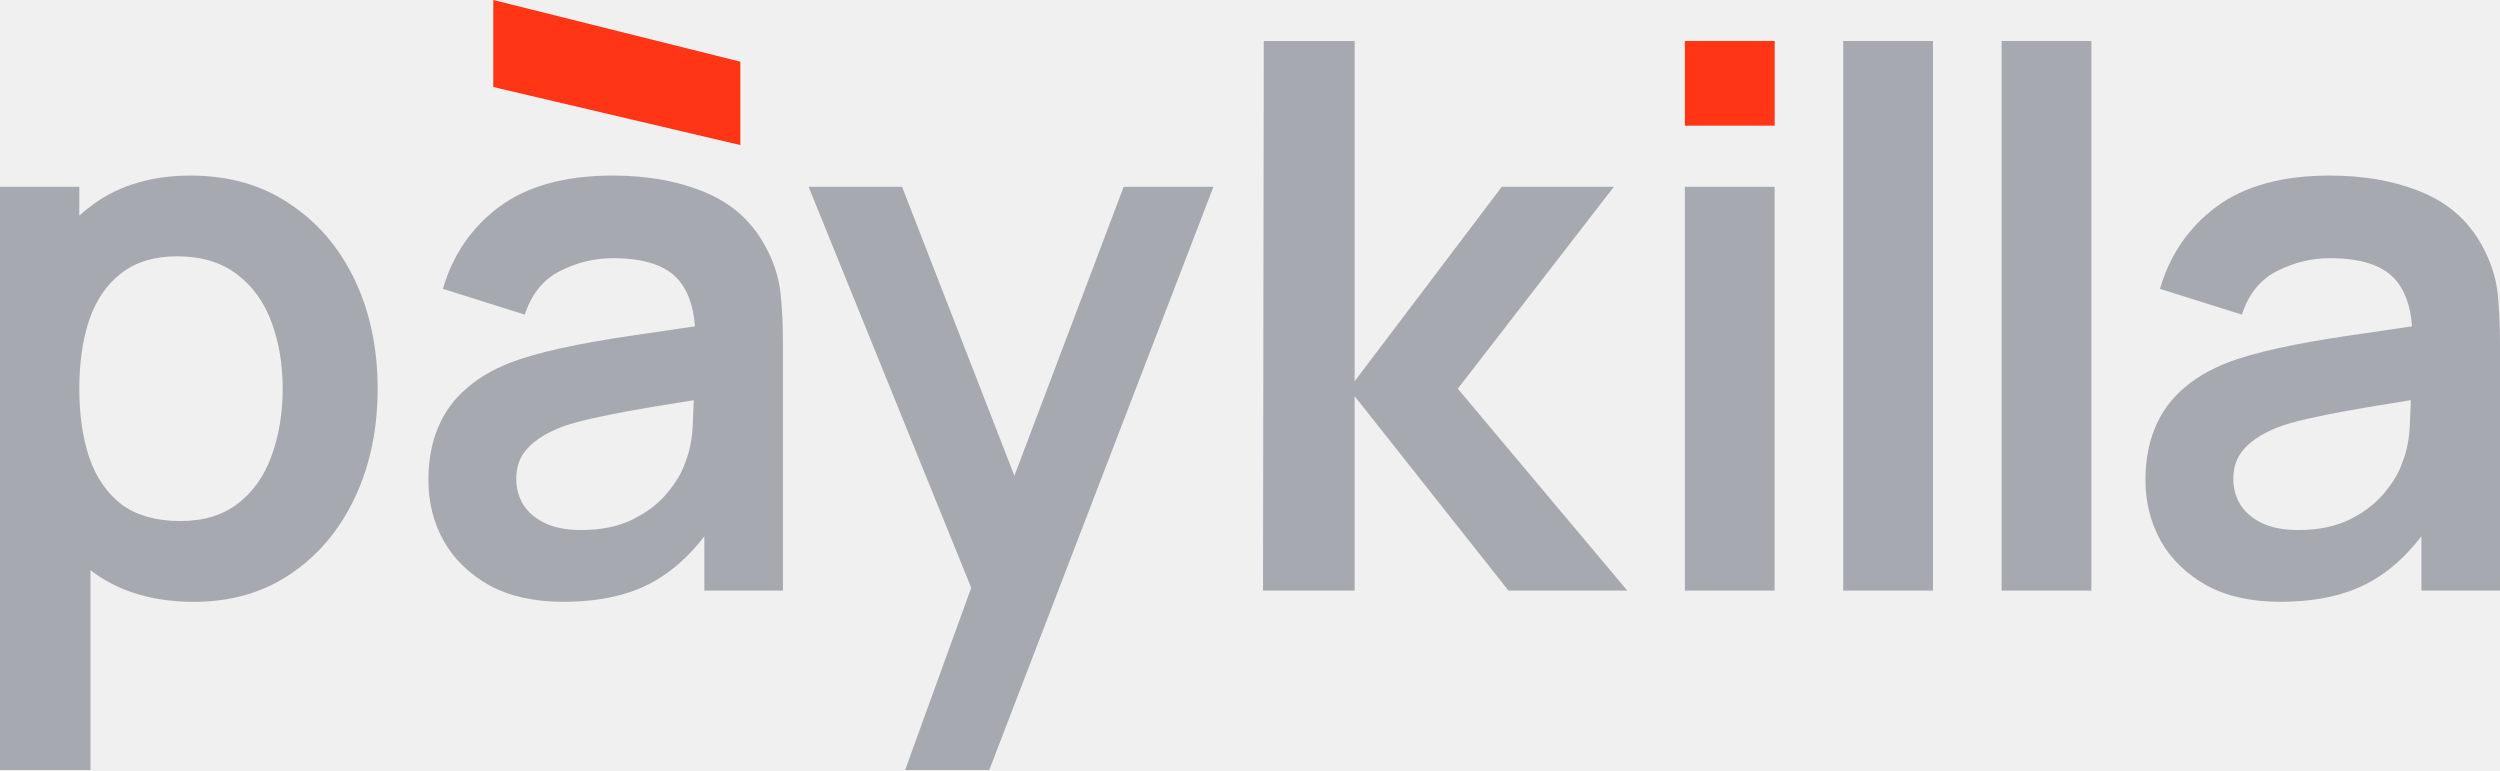
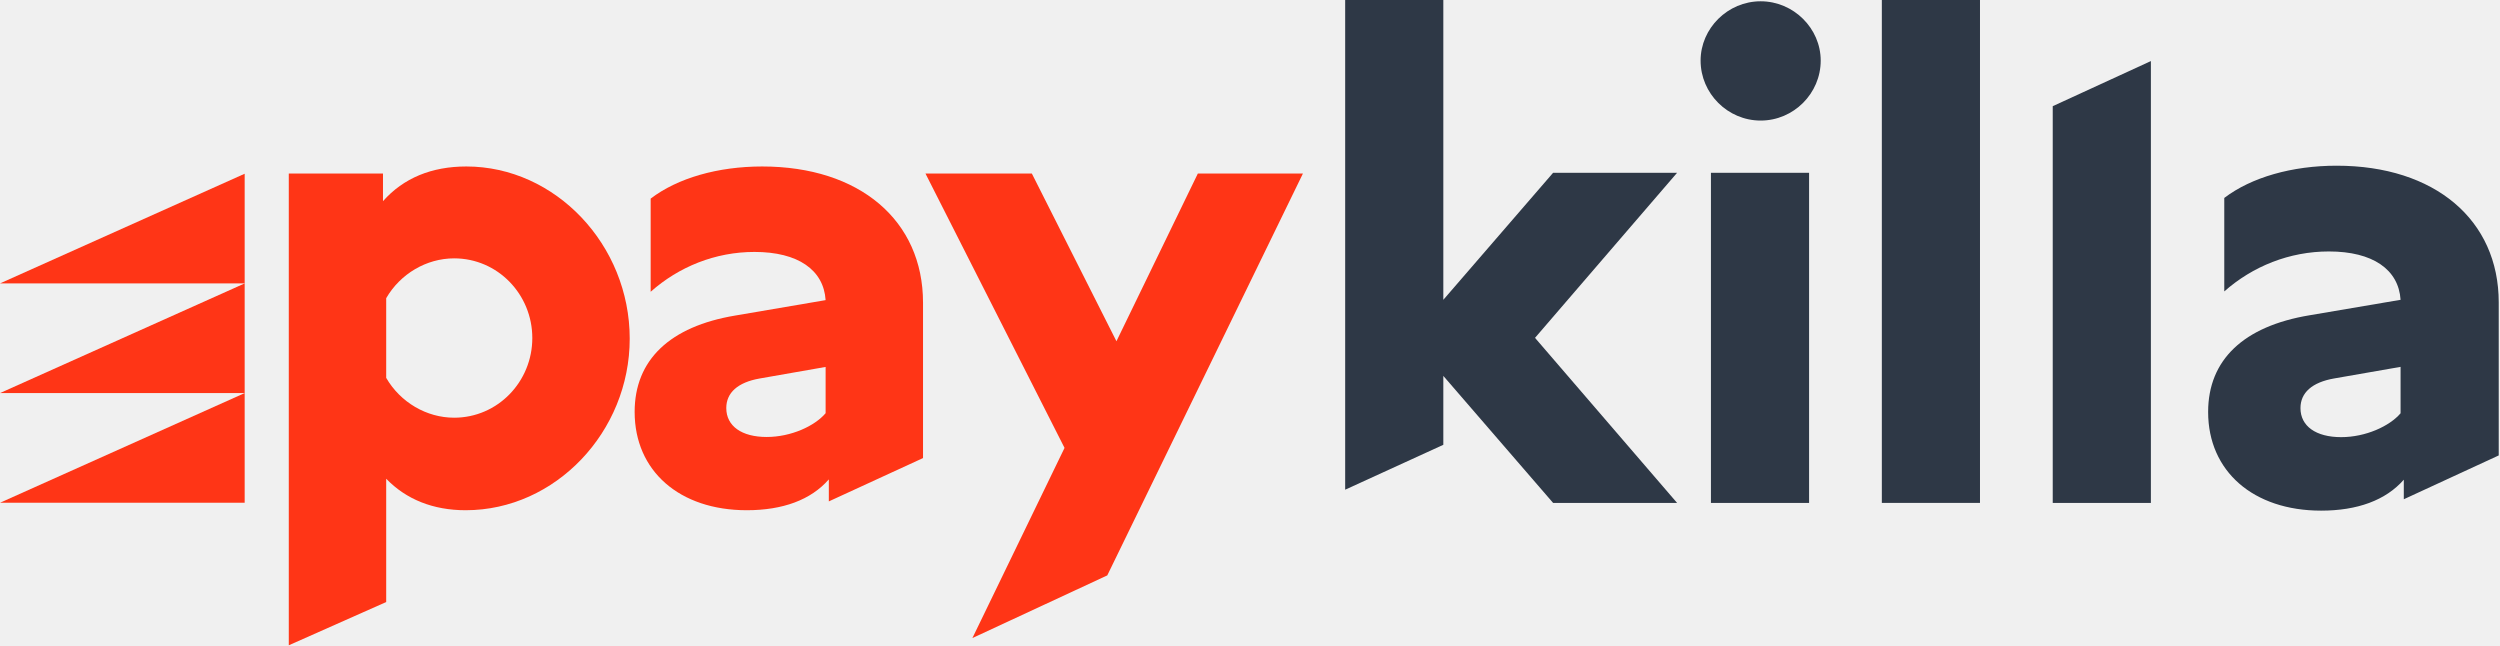
- <svg xmlns="http://www.w3.org/2000/svg" width="1920" height="592" viewBox="0 0 1920 592" fill="none">
-   <path opacity="0.38" d="M272.296 214.652C260.47 189.976 243.784 170.539 222.24 156.371C200.87 142.027 175.608 134.826 146.452 134.826C117.296 134.826 92.385 142.027 72.362 156.371C68.352 159.239 64.517 162.313 60.917 165.621V143.462H0V591.42H69.494V437.944C70.723 438.88 71.953 439.788 73.211 440.666C93.615 455.039 118.877 462.211 149.028 462.211C177.423 462.211 202.217 455.039 223.381 440.666C244.546 426.322 260.938 406.798 272.589 382.092C284.21 357.415 290.036 329.547 290.036 298.548C290.036 267.548 284.122 239.183 272.296 214.682V214.652ZM208.511 350.184C202.978 365.523 194.401 377.671 182.78 386.658C171.129 395.674 156.346 400.153 138.431 400.153C120.516 400.153 104.973 395.937 93.527 387.536C82.286 378.901 73.972 366.958 68.645 351.648C63.493 336.309 60.917 318.599 60.917 298.518C60.917 278.437 63.493 260.523 68.645 245.389C73.972 230.079 82.169 218.194 93.234 209.793C104.299 201.158 118.614 196.855 136.148 196.855C154.649 196.855 169.9 201.451 181.902 210.642C193.933 219.629 202.802 231.894 208.511 247.408C214.219 262.718 217.088 279.755 217.088 298.518C217.088 317.282 214.219 334.699 208.511 350.184Z" fill="#2E3846" />
-   <path opacity="0.38" d="M599.569 226.157C598.427 214.652 595.09 203.47 589.557 192.552C579.458 172.061 563.914 157.337 542.955 148.321C522.171 139.334 498.05 134.826 470.563 134.826C434.148 134.826 405.168 142.788 383.623 158.654C362.254 174.549 347.764 195.625 340.153 221.854L403.06 241.642C408.212 225.776 417.287 214.565 430.255 208.066C443.222 201.538 456.659 198.289 470.563 198.289C493.66 198.289 510.052 203.383 519.771 213.511C527.85 221.971 532.505 234.324 533.734 250.599C521.235 252.473 509.057 254.288 497.172 256.015C477.735 258.678 459.615 261.664 442.842 264.913C426.244 268.163 411.754 271.793 399.342 275.832C382.95 281.365 369.601 288.566 359.326 297.377C349.022 305.983 341.382 316.316 336.435 328.376C331.459 340.232 329 353.639 329 368.568C329 385.604 332.893 401.207 340.709 415.374C348.73 429.542 360.468 440.929 375.895 449.565C391.351 457.966 410.232 462.181 432.538 462.181C460.376 462.181 483.56 457.029 502.032 446.667C516.405 438.588 529.372 426.996 540.935 411.862V453.575H601.296V263.186C601.296 249.78 600.71 237.456 599.569 226.157ZM532.066 325.508C531.685 336.807 529.694 346.847 526.065 355.658C523.781 362.742 519.303 370.295 512.628 378.345C506.13 386.365 497.377 393.186 486.312 398.718C475.247 404.28 461.898 407.061 446.267 407.061C435.407 407.061 426.244 405.334 418.809 401.88C411.549 398.426 406.017 393.859 402.211 388.092C398.406 382.179 396.503 375.359 396.503 367.719C396.503 361.015 397.937 355.19 400.777 350.184C403.821 345.208 408.124 340.817 413.657 336.983C419.189 333.148 425.951 329.811 433.972 326.942C442.169 324.249 451.594 321.878 462.279 319.77C472.964 317.458 485.727 315.057 500.597 312.569C510.14 310.988 520.854 309.232 532.797 307.359C532.651 312.628 532.417 318.687 532.066 325.508Z" fill="#2E3846" />
-   <path opacity="0.38" d="M862.981 143.467L779.056 365.382L692.789 143.467H621.012L745.89 451.414L695.101 591.425H759.736L931.919 143.467H862.981Z" fill="#2E3846" />
-   <path opacity="0.38" d="M969.988 453.579L970.574 31.469H1040.36V292.785L1153.35 143.466H1239.45L1119.6 298.522L1249.75 453.579H1158.51L1040.36 304.26V453.579H969.988Z" fill="#2E3846" />
-   <path opacity="0.38" d="M1362.92 143.467H1293.98V453.58H1362.92V143.467Z" fill="#2E3846" />
-   <path opacity="0.38" d="M1484.53 31.469H1415.59V453.579H1484.53V31.469Z" fill="#2E3846" />
-   <path opacity="0.38" d="M1606.18 31.469H1537.24V453.579H1606.18V31.469Z" fill="#2E3846" />
-   <path opacity="0.38" d="M1918.3 226.157C1917.13 214.652 1913.79 203.47 1908.26 192.552C1898.16 172.061 1882.62 157.337 1861.66 148.321C1840.88 139.334 1816.75 134.826 1789.27 134.826C1752.85 134.826 1723.87 142.788 1702.33 158.654C1680.96 174.549 1666.47 195.625 1658.86 221.854L1721.76 241.642C1726.92 225.776 1735.99 214.565 1748.96 208.066C1761.93 201.538 1775.36 198.289 1789.27 198.289C1812.36 198.289 1828.76 203.383 1838.48 213.511C1846.55 221.971 1851.21 234.324 1852.44 250.599C1839.94 252.473 1827.76 254.288 1815.88 256.015C1796.44 258.678 1778.32 261.664 1761.55 264.913C1744.95 268.163 1730.46 271.793 1718.08 275.832C1701.65 281.365 1688.31 288.566 1678.03 297.377C1667.73 305.983 1660.09 316.316 1655.14 328.376C1650.16 340.232 1647.7 353.639 1647.7 368.568C1647.7 385.604 1651.6 401.207 1659.41 415.374C1667.43 429.542 1679.17 440.929 1694.6 449.565C1710.06 457.966 1728.94 462.181 1751.24 462.181C1779.08 462.181 1802.24 457.029 1820.74 446.667C1835.11 438.588 1848.11 426.966 1859.64 411.803V453.575H1920V263.186C1920 249.78 1919.44 237.456 1918.3 226.157ZM1850.8 325.508C1850.39 336.807 1848.4 346.847 1844.77 355.658C1842.49 362.742 1838.01 370.295 1831.33 378.345C1824.83 386.365 1816.08 393.186 1805.02 398.718C1793.95 404.28 1780.6 407.061 1764.97 407.061C1754.11 407.061 1744.95 405.334 1737.51 401.88C1730.25 398.426 1724.72 393.859 1720.92 388.092C1717.11 382.179 1715.21 375.359 1715.21 367.719C1715.21 361.015 1716.64 355.19 1719.48 350.184C1722.55 345.208 1726.83 340.817 1732.36 336.983C1737.89 333.148 1744.66 329.811 1752.68 326.942C1760.87 324.249 1770.3 321.878 1780.98 319.77C1791.67 317.458 1804.46 315.057 1819.33 312.569C1828.84 310.988 1839.56 309.232 1851.5 307.329C1851.36 312.598 1851.12 318.658 1850.8 325.508Z" fill="#2E3846" />
-   <path d="M1362.95 31.469H1293.98V96.512H1362.95V31.469Z" fill="#FF3516" />
-   <path d="M378.848 0L568.594 47.392V111.411L378.848 66.829V0Z" fill="#FF3516" />
+ <svg xmlns="http://www.w3.org/2000/svg" width="1921" height="496" viewBox="0 0 1921 496" fill="none">
+   <g clip-path="url(#clip0_2021_1154)">
+     <path d="M1193.4 386.43L1109.05 288.831V341.782L1033.63 376.286V0H1109.05V230.372L1193.4 132.773H1288.67L1179.51 259.601L1288.67 386.43H1193.4Z" fill="#2E3846" />
+     <path d="M1314.68 386.429V132.773H1390.1V386.429H1314.68ZM1352.89 92.644C1327.58 92.644 1306.74 71.836 1306.74 46.569C1306.74 21.798 1327.58 0.99 1352.89 0.99C1378.19 0.99 1399.03 21.798 1399.03 46.569C1399.03 71.836 1378.19 92.644 1352.89 92.644Z" fill="#2E3846" />
+     <path d="M1446 386.43V0H1521.42V386.43H1446Z" fill="#2E3846" />
+     <path d="M1577.32 386.43V81.585L1652.74 46.922V386.43H1577.32Z" fill="#2E3846" />
+     <path d="M1847.08 383.623V368.596C1833.18 384.449 1811.35 392.375 1783.56 392.375C1731.46 392.375 1696.73 362.155 1696.73 316.576C1696.73 276.446 1724.02 250.685 1774.63 242.263L1844.6 230.372C1843.11 207.088 1823.26 193.216 1789.52 193.216C1759.25 193.216 1730.97 204.61 1709.13 223.932V152.095C1729.97 136.242 1761.23 127.324 1795.47 127.324C1870.89 127.324 1920.02 168.94 1920.02 232.354V349.953L1847.08 383.623ZM1798.95 335.898C1817.8 335.898 1836.16 327.476 1844.6 317.566V281.897L1793.49 290.813C1776.62 293.787 1767.68 301.713 1767.68 313.603C1767.68 327.476 1779.59 335.898 1798.95 335.898Z" fill="#2E3846" />
+     <path fill-rule="evenodd" clip-rule="evenodd" d="M358.306 127.922C426.754 127.922 483.873 188.155 483.873 260.236C483.873 331.824 426.754 392.057 357.815 392.057C332.699 392.057 312.017 383.663 296.752 367.863V462.602L221.903 495.843V133.354H294.289V154.581C310.048 136.808 331.714 127.922 358.306 127.922ZM348.95 198.523C327.775 198.523 307.584 210.372 296.752 229.133V290.352C307.584 309.114 327.775 320.962 348.95 320.962C382.433 320.962 409.026 293.314 409.026 259.743C409.026 226.17 382.433 198.523 348.95 198.523Z" fill="#FF3516" />
+     <path d="M857.877 262.21L920.417 133.354H1001.17L850.832 442.136L747.189 490.291L817.989 344.166L711.134 133.354H792.876L857.877 262.21Z" fill="#FF3516" />
+     <path fill-rule="evenodd" clip-rule="evenodd" d="M585.654 127.922C660.503 127.922 709.252 169.395 709.252 232.589V351.982L636.866 385.281V368.357C623.076 384.157 601.41 392.057 573.837 392.057C522.131 392.057 487.662 361.938 487.662 316.518C487.662 276.527 514.744 250.855 564.972 242.462L634.402 230.614C632.927 207.41 613.228 193.585 579.744 193.585C549.705 193.586 521.637 204.941 499.971 224.195V152.606C520.654 136.808 551.676 127.922 585.654 127.922ZM583.683 290.846C566.941 293.808 558.076 301.708 558.076 313.559C558.078 327.382 569.896 335.773 589.101 335.773C607.812 335.773 626.031 327.379 634.402 317.505V281.959L583.683 290.846Z" fill="#FF3516" />
+     <path d="M188.003 133.5V217.772H0L188.003 133.5Z" fill="#FF3516" />
+     <path d="M188.003 217.771V302.043H0L188.003 217.771Z" fill="#FF3516" />
+     <path d="M188.003 302.043V386.315H0L188.003 302.043Z" fill="#FF3516" />
+   </g>
+   <defs>
+     <clipPath id="clip0_2021_1154">
+       <rect width="1921" height="496" fill="white" />
+     </clipPath>
+   </defs>
</svg>
